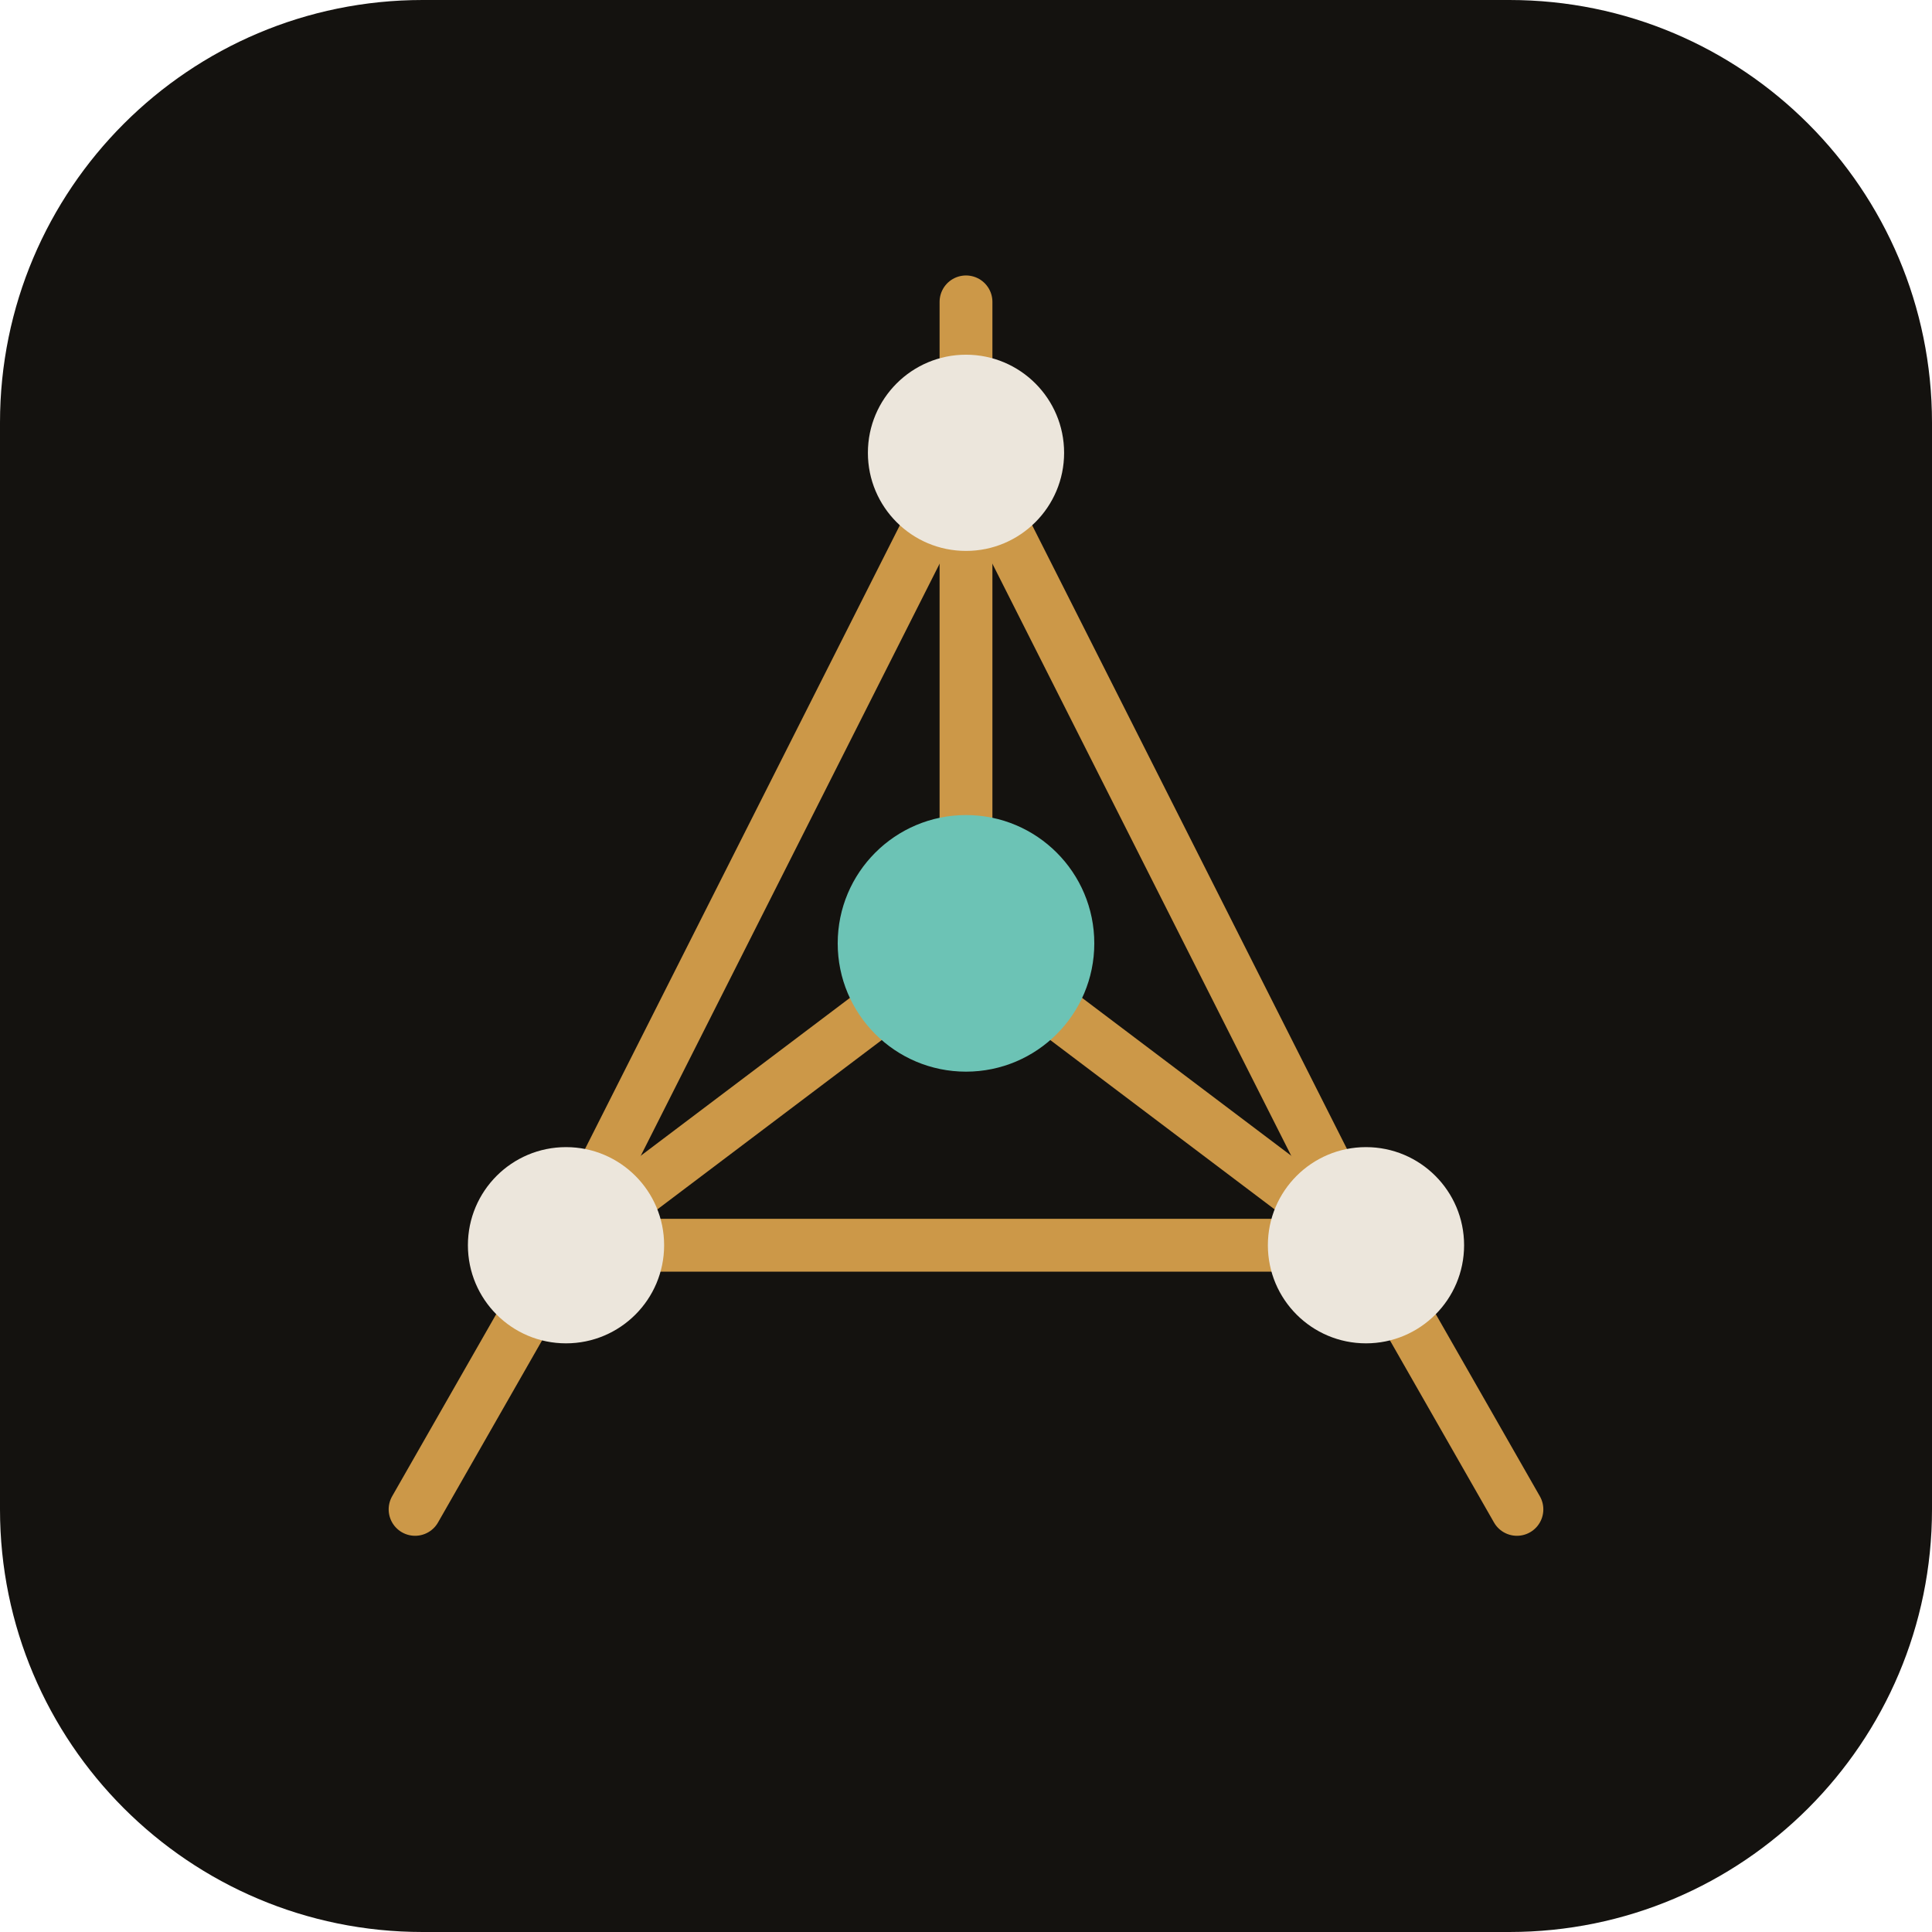
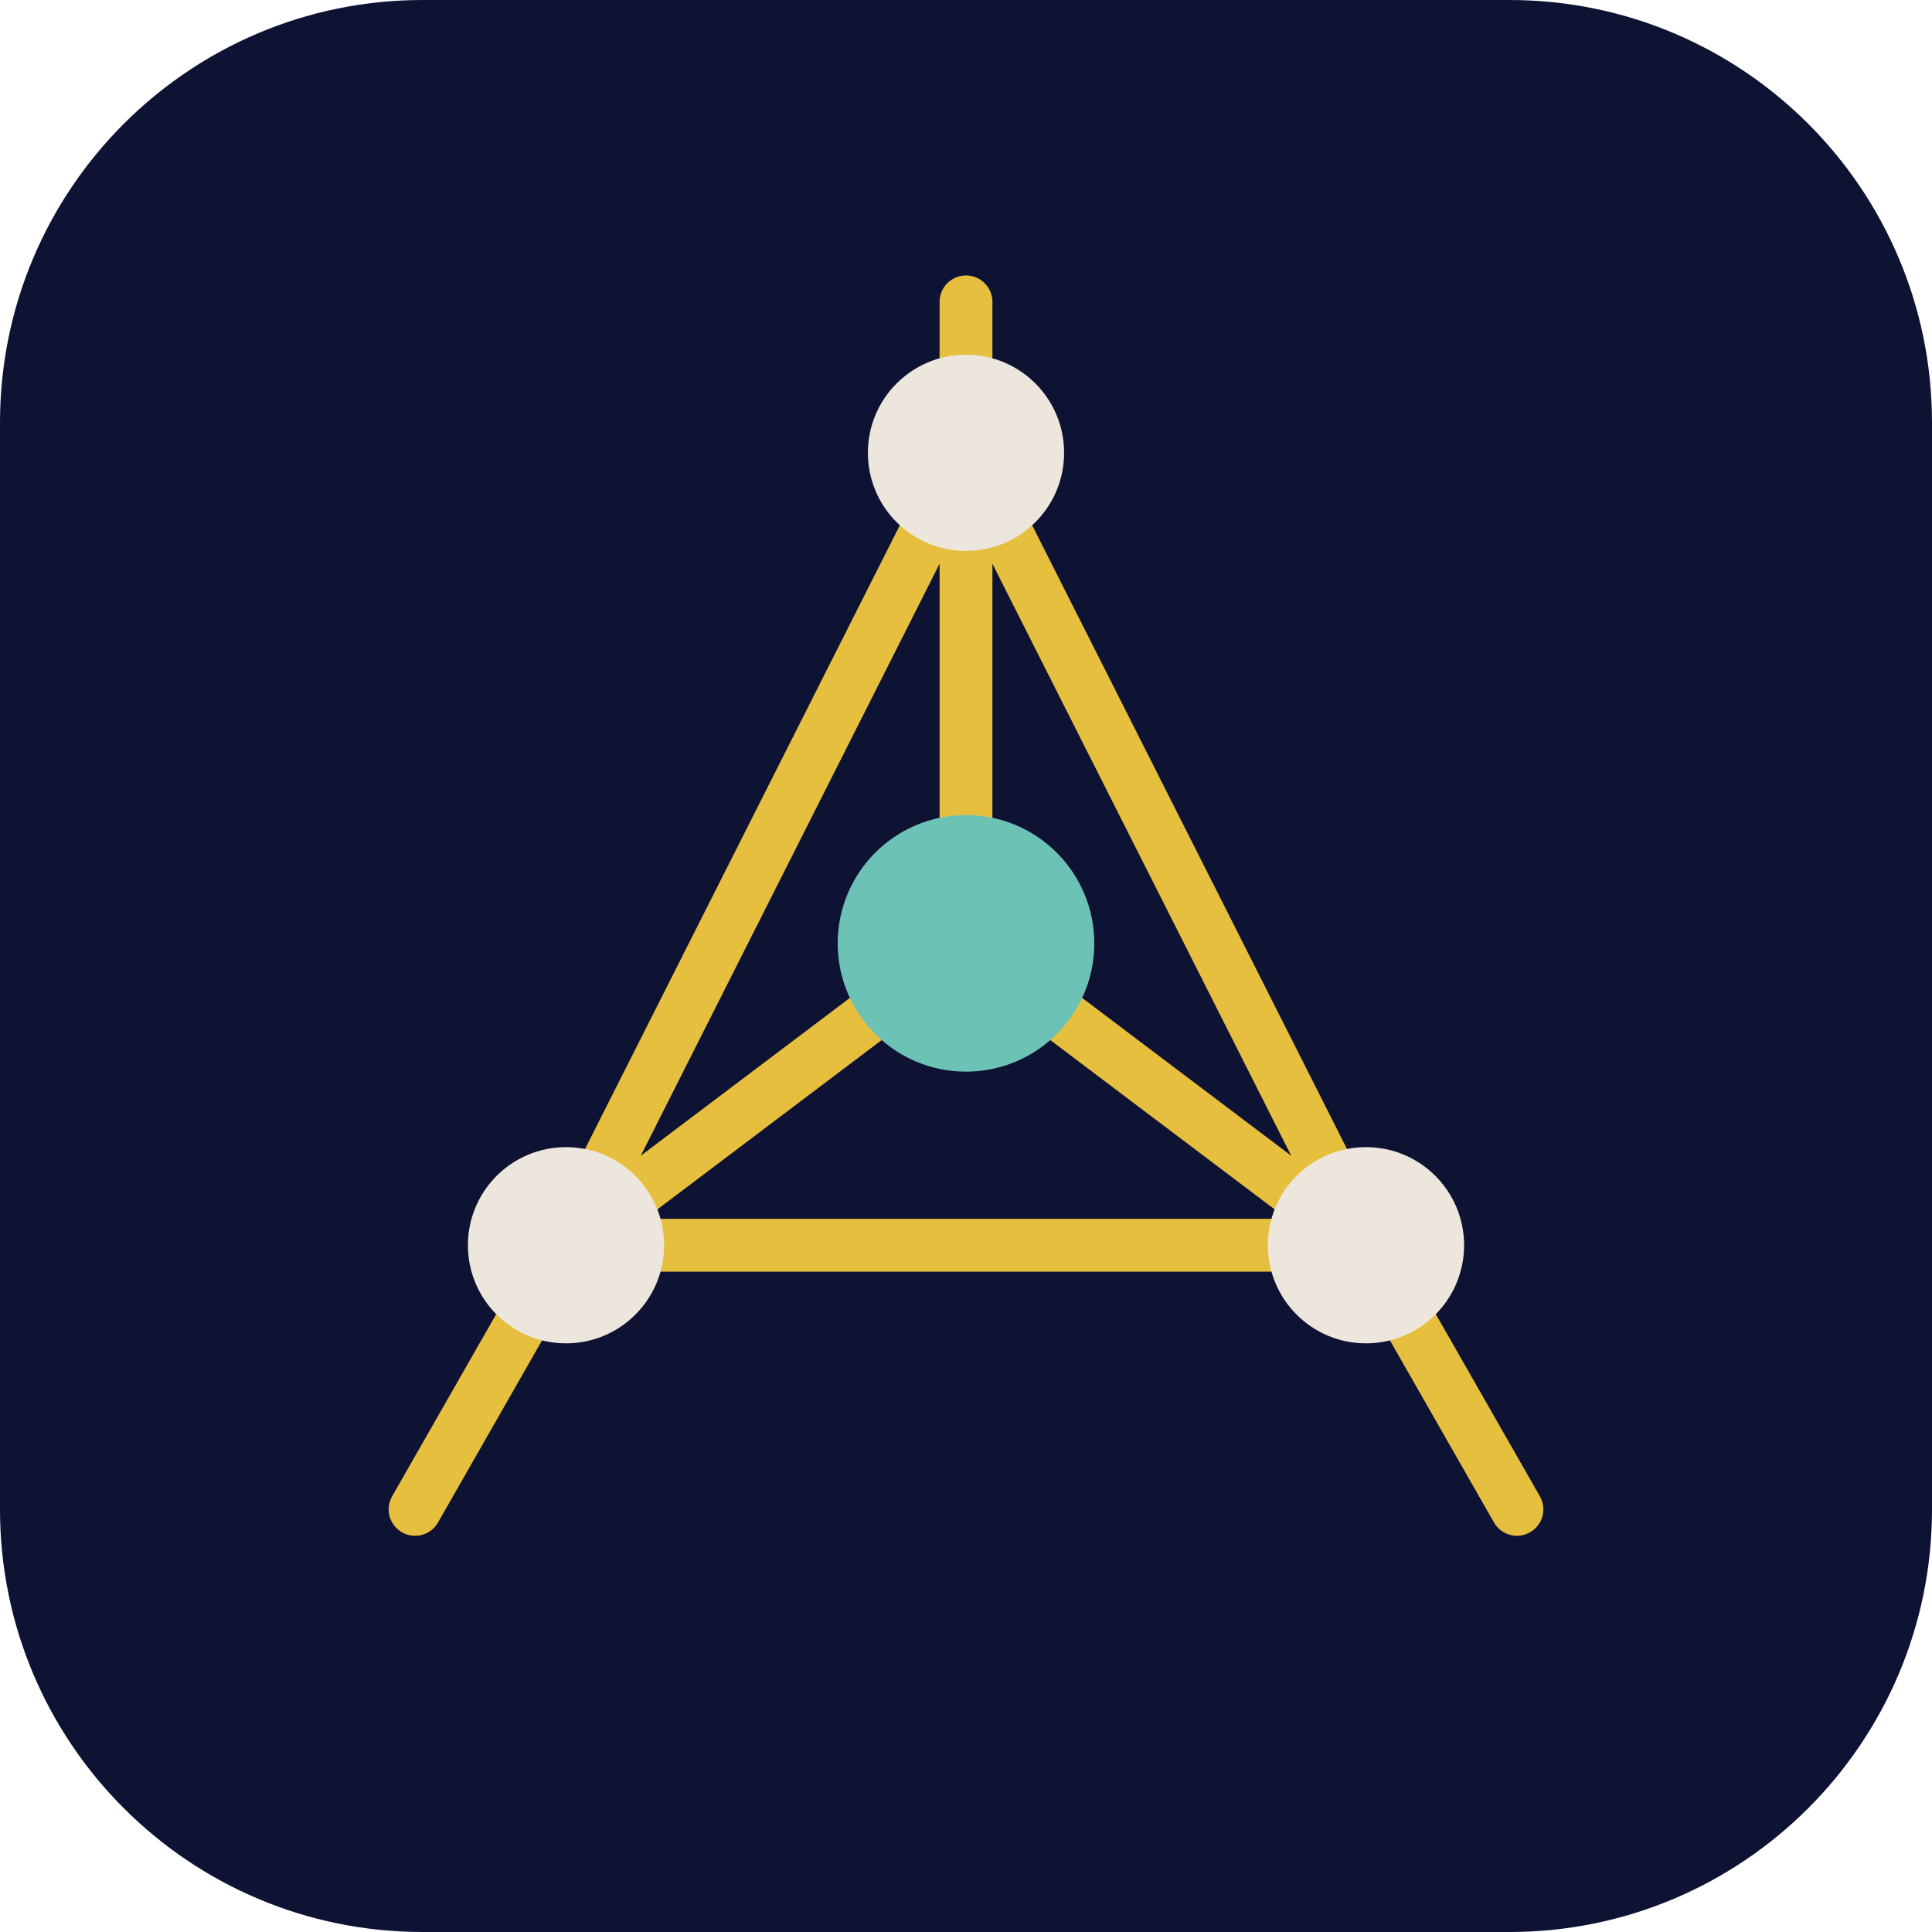
<svg xmlns="http://www.w3.org/2000/svg" viewBox="0 0 512 512">
-   <rect width="512" height="512" rx="112" fill="#14120f" />
-   <g stroke="#e0a64f" stroke-width="14" stroke-linecap="round" fill="none" opacity="0.9">
+   <rect width="512" height="512" rx="112" fill="#0e1233" />
+   <g stroke="#ffd23f" stroke-width="14" stroke-linecap="round" fill="none" opacity="0.9">
    <path d="M256 120 L150 330 L362 330 Z" />
    <path d="M256 120 L256 250 M150 330 L256 250 M362 330 L256 250" />
    <path d="M150 330 L110 400 M362 330 L402 400 M256 120 L256 80" />
  </g>
  <g fill="#ece6dc">
    <circle cx="256" cy="120" r="26" />
    <circle cx="150" cy="330" r="26" />
    <circle cx="362" cy="330" r="26" />
  </g>
  <circle cx="256" cy="250" r="34" fill="#6cc3b5" />
</svg>
